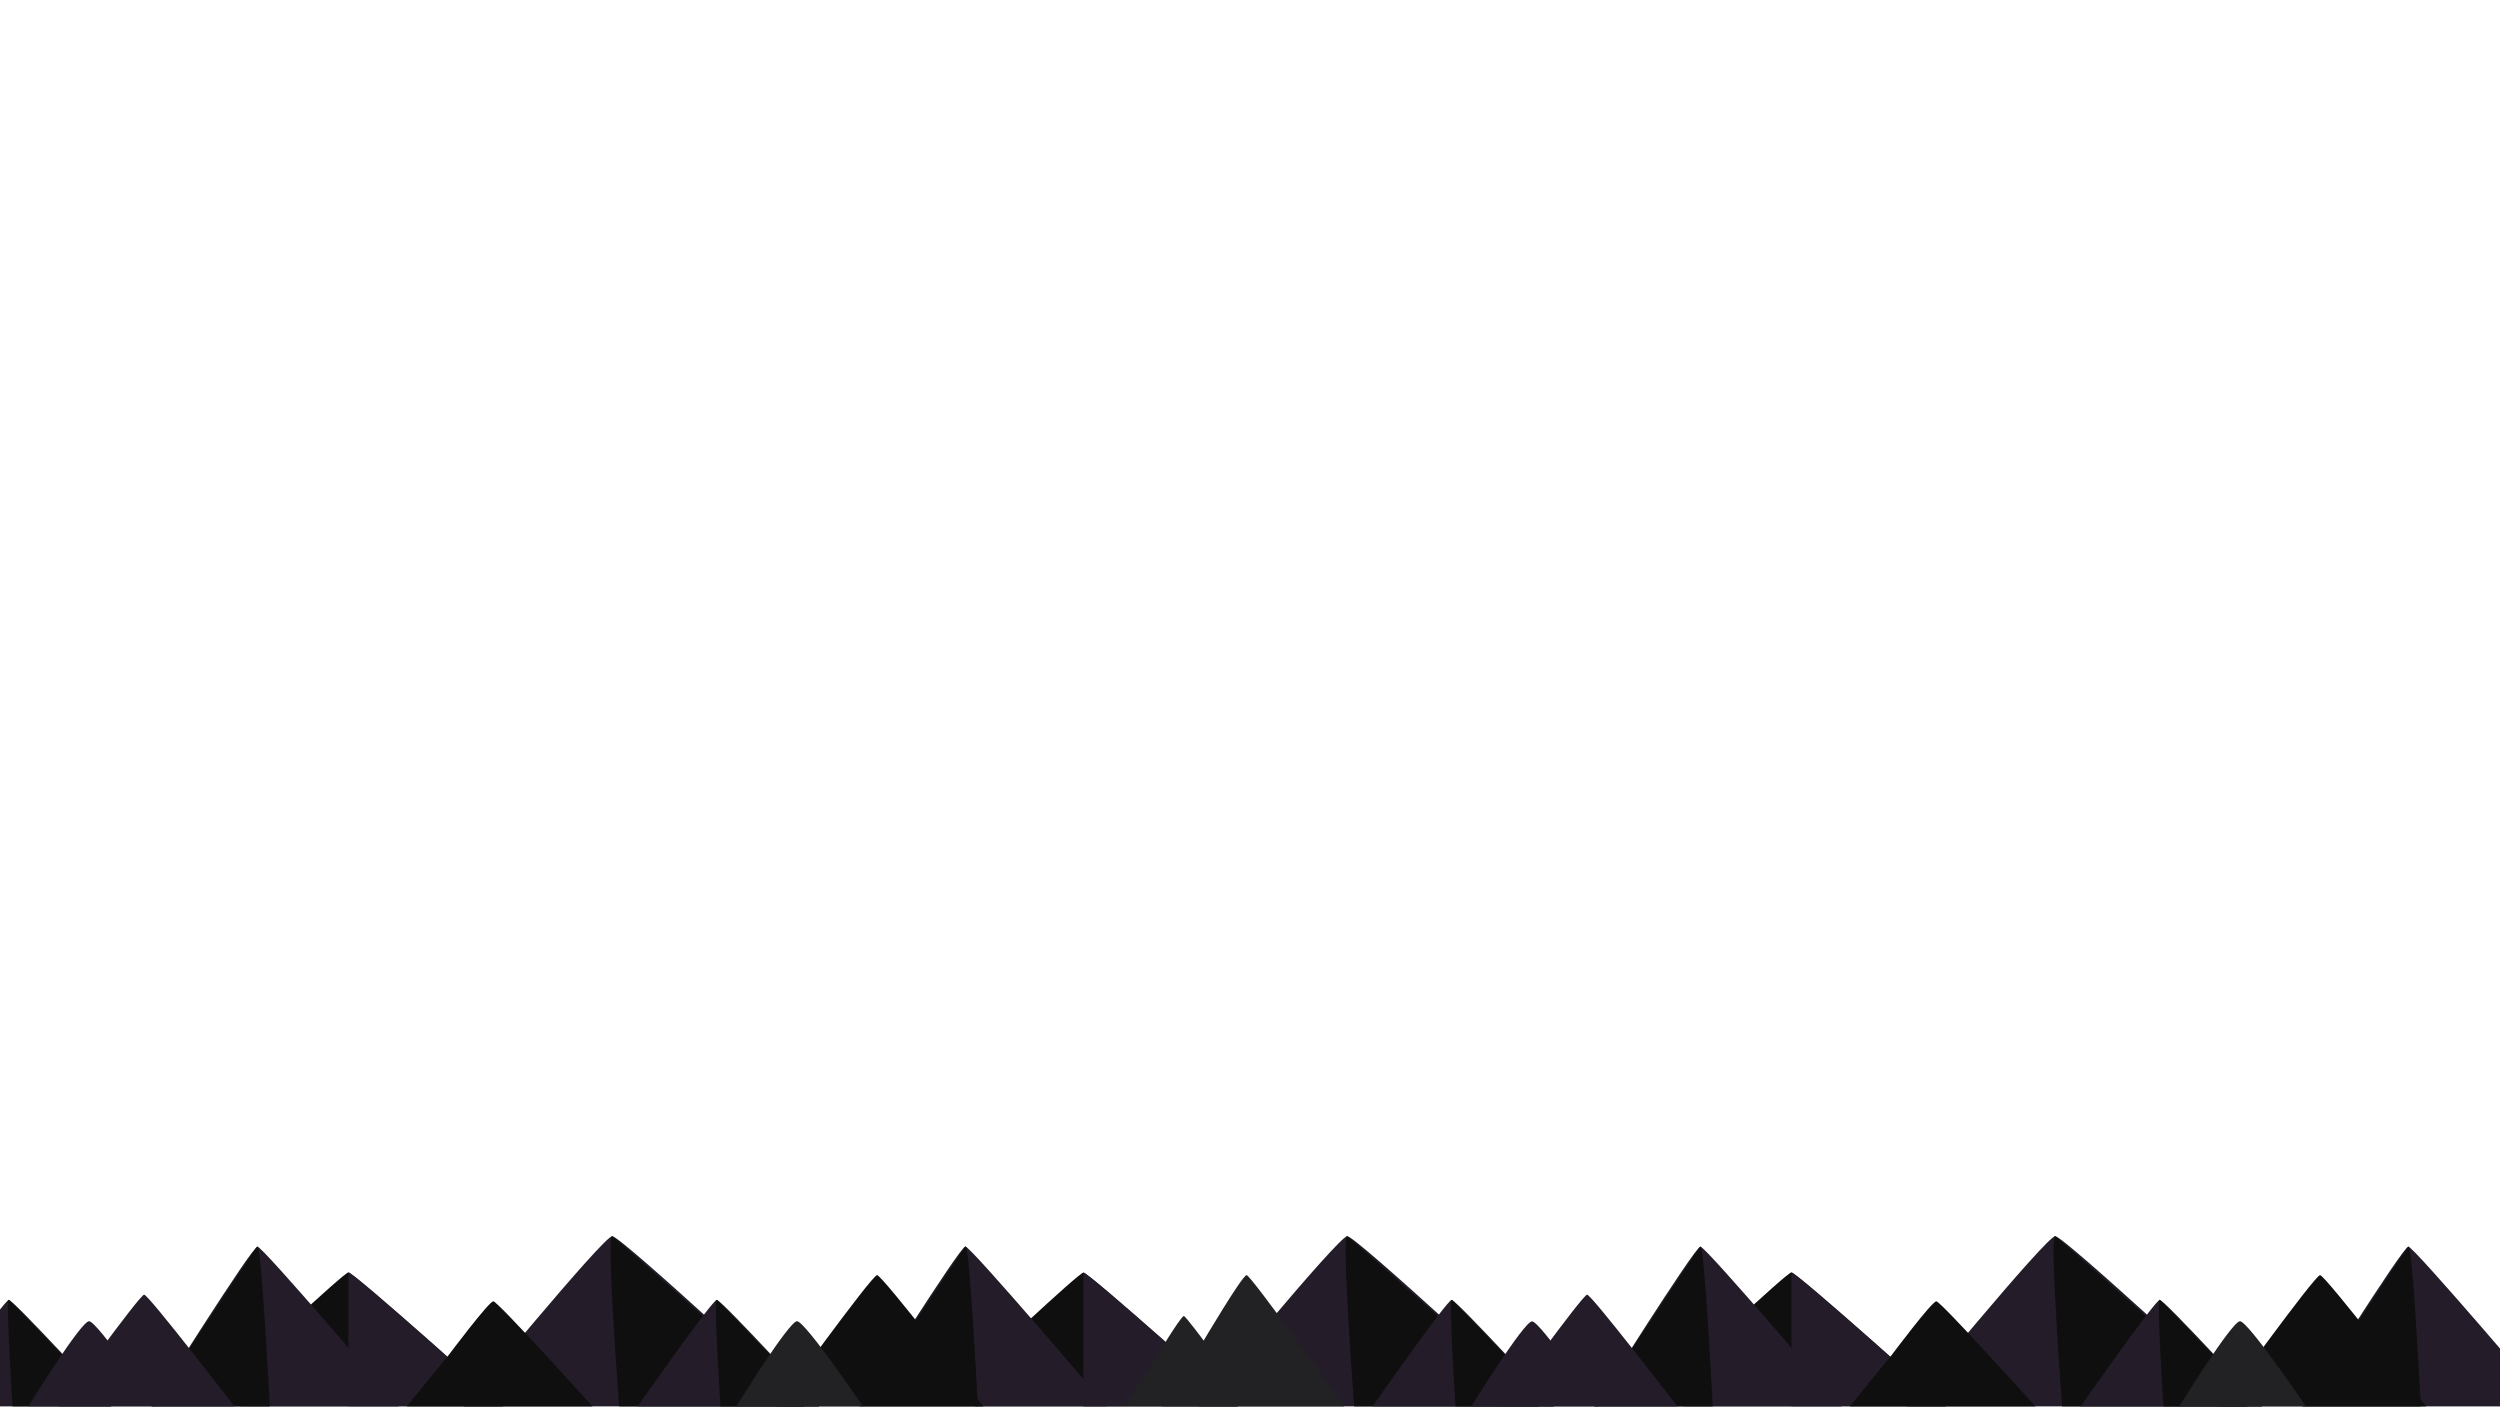
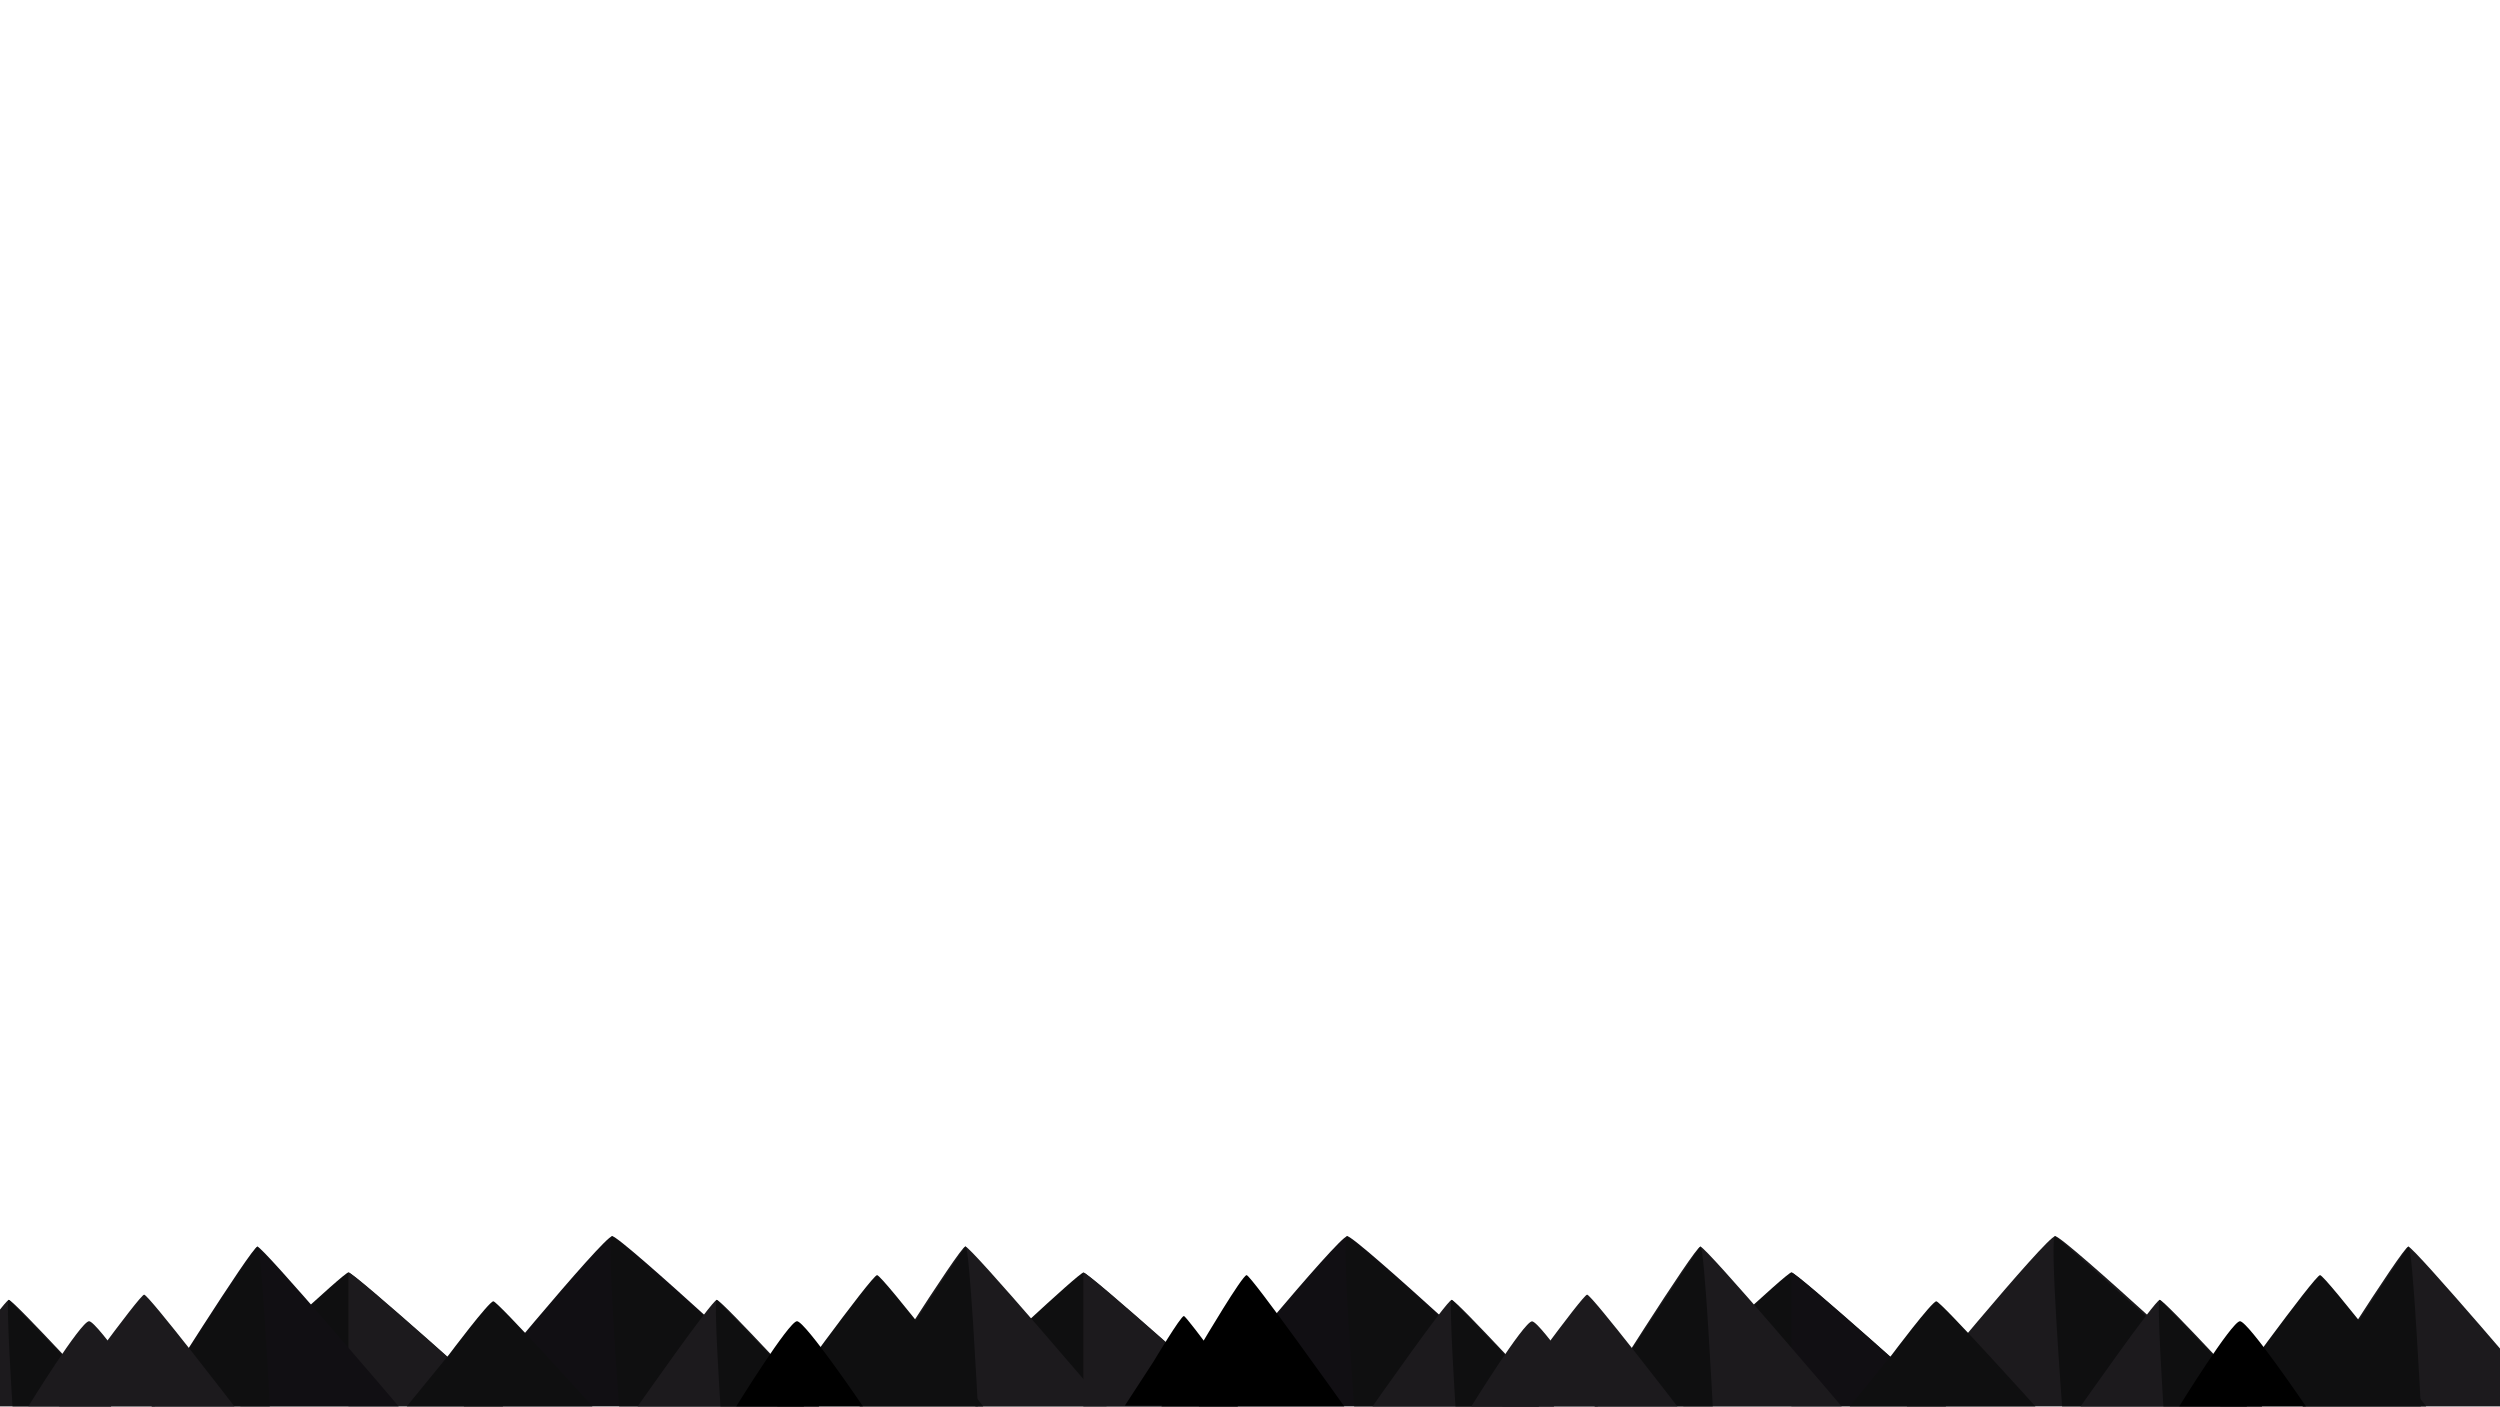
<svg xmlns="http://www.w3.org/2000/svg" version="1.1" id="Layer_1" x="0px" y="0px" viewBox="0 0 1920 1080" enable-background="new 0 0 1920 1080" xml:space="preserve">
-   <path fill="#241D29" d="M1464.4,1080.1c0,0,107.3-130.7,114-130.7c6.7,0,147.3,130.7,147.3,130.7H1464.4z" />
+   <path fill="#1C1A1D" d="M1464.4,1080.1c0,0,107.3-130.7,114-130.7c6.7,0,147.3,130.7,147.3,130.7H1464.4z" />
  <path fill="#0F0F10" d="M1725.7,1080.1h-142c0,0-10.1-133.6-5.3-130.7S1725.7,1080.1,1725.7,1080.1z" />
-   <path fill="#241D29" d="M1597.9,1080.1c0,0,57.3-81.8,60.8-81.8c3.6,0,78.6,81.8,78.6,81.8H1597.9z" />
+   <path fill="#1C1A1D" d="M1597.9,1080.1c0,0,57.3-81.8,60.8-81.8c3.6,0,78.6,81.8,78.6,81.8H1597.9z" />
  <path fill="#0F0F10" d="M1737.3,1080.1h-75.8c0,0-5.4-83.7-2.8-81.8C1661.3,1000.1,1737.3,1080.1,1737.3,1080.1z" />
-   <path fill="#241D29" d="M1958.1,1080.1c0,0-104.3-122.7-108.5-122.7s-81.2,122.7-81.2,122.7H1958.1z" />
+   <path fill="#1C1A1D" d="M1958.1,1080.1c0,0-104.3-122.7-108.5-122.7s-81.2,122.7-81.2,122.7H1958.1z" />
  <path fill="#0F0F10" d="M1768.4,1080.1h90.8c0,0-6.4-125.5-9.5-122.7C1846.5,960.1,1768.4,1080.1,1768.4,1080.1z" />
  <path fill="#0F0F10" d="M1705,1080.1c0,0,72.8-100.8,76.8-100.8c4,0,81.5,100.8,81.5,100.8H1705z" />
  <path fill="#0F0F10" d="M1292.8,1052.2c0,0,79.5-75,83-75s118.7,102.8,118.7,102.8h-201.7V1052.2z" />
-   <path fill="#241D29" d="M1375.8,977.2v102.8h118.7C1494.5,1080.1,1380.3,977.2,1375.8,977.2z" />
+   <path fill="#110F13" d="M1375.8,977.2v102.8h118.7C1494.5,1080.1,1380.3,977.2,1375.8,977.2z" />
  <path fill="#0F0F10" d="M1453,1040.4c0,0,30.7-41,34.1-41s76.1,80.7,76.1,80.7h-142.6L1453,1040.4z" />
-   <path fill="#222123" d="M1770.9,1080c0,0-44.3-65.3-50.6-65.3c-6.2,0-46.6,65.3-46.6,65.3H1770.9z" />
-   <path fill="#241D29" d="M920.7,1080.1c0,0,107.3-130.7,114-130.7s147.3,130.7,147.3,130.7H920.7z" />
+   <path d="M1770.9,1080c0,0-44.3-65.3-50.6-65.3c-6.2,0-46.6,65.3-46.6,65.3H1770.9z" />
+   <path fill="#110F13" d="M920.7,1080.1c0,0,107.3-130.7,114-130.7s147.3,130.7,147.3,130.7H920.7z" />
  <path fill="#0F0F10" d="M1182,1080.1h-142c0,0-10.1-133.6-5.3-130.7S1182,1080.1,1182,1080.1z" />
-   <path fill="#241D29" d="M1054.1,1080.1c0,0,57.3-81.8,60.8-81.8s78.6,81.8,78.6,81.8H1054.1z" />
+   <path fill="#1C1A1D" d="M1054.1,1080.1c0,0,57.3-81.8,60.8-81.8s78.6,81.8,78.6,81.8H1054.1z" />
  <path fill="#0F0F10" d="M1193.6,1080.1h-75.8c0,0-5.4-83.7-2.8-81.8C1117.5,1000.1,1193.6,1080.1,1193.6,1080.1z" />
-   <path fill="#241D29" d="M1414.4,1080.1c0,0-104.3-122.7-108.5-122.7s-81.2,122.7-81.2,122.7H1414.4z" />
+   <path fill="#1C1A1D" d="M1414.4,1080.1c0,0-104.3-122.7-108.5-122.7s-81.2,122.7-81.2,122.7H1414.4z" />
  <path fill="#0F0F10" d="M1224.6,1080.1h90.8c0,0-6.4-125.5-9.5-122.7C1302.8,960.1,1224.6,1080.1,1224.6,1080.1z" />
-   <path fill="#241D29" d="M1153.6,1080.1c0,0,61.9-85.8,65.3-85.8c3.4,0,69.3,85.8,69.3,85.8H1153.6z" />
+   <path fill="#1C1A1D" d="M1153.6,1080.1c0,0,61.9-85.8,65.3-85.8c3.4,0,69.3,85.8,69.3,85.8H1153.6z" />
  <path fill="#0F0F10" d="M749.1,1052.3c0,0,79.5-75,83-75c3.4,0,118.7,102.8,118.7,102.8H749.1V1052.3z" />
-   <path fill="#241D29" d="M832,977.3v102.8h118.7C950.8,1080.1,836.6,977.3,832,977.3z" />
-   <path fill="#222123" d="M923.8,1030.6c0,0,30.3-51.3,33.6-51.3s75,100.8,75,100.8H892L923.8,1030.6z" />
-   <path fill="#222123" d="M885.9,1045.7c0,0,20.9-35,23.3-35c2.3,0,51.9,68.8,51.9,68.8h-97.2L885.9,1045.7z" />
-   <path fill="#241D29" d="M1227.2,1080.1c0,0-44.3-65.3-50.6-65.3c-6.2,0-46.6,65.3-46.6,65.3H1227.2z" />
-   <path fill="#241D29" d="M356.2,1080.1c0,0,107.3-130.7,114-130.7c6.7,0,147.3,130.7,147.3,130.7H356.2z" />
+   <path fill="#1C1A1D" d="M832,977.3v102.8h118.7C950.8,1080.1,836.6,977.3,832,977.3z" />
+   <path d="M923.8,1030.6c0,0,30.3-51.3,33.6-51.3s75,100.8,75,100.8H892L923.8,1030.6z" />
+   <path d="M885.9,1045.7c0,0,20.9-35,23.3-35c2.3,0,51.9,68.8,51.9,68.8h-97.2L885.9,1045.7z" />
+   <path fill="#1C1A1D" d="M1227.2,1080.1c0,0-44.3-65.3-50.6-65.3c-6.2,0-46.6,65.3-46.6,65.3H1227.2z" />
+   <path fill="#110F13" d="M356.2,1080.1c0,0,107.3-130.7,114-130.7c6.7,0,147.3,130.7,147.3,130.7H356.2z" />
  <path fill="#0F0F10" d="M617.5,1080.1h-142c0,0-10.1-133.6-5.3-130.7C475,952.3,617.5,1080.1,617.5,1080.1z" />
-   <path fill="#241D29" d="M489.7,1080.1c0,0,57.3-81.8,60.8-81.8c3.6,0,78.6,81.8,78.6,81.8H489.7z" />
+   <path fill="#1C1A1D" d="M489.7,1080.1c0,0,57.3-81.8,60.8-81.8c3.6,0,78.6,81.8,78.6,81.8H489.7z" />
  <path fill="#0F0F10" d="M629.1,1080.1h-75.8c0,0-5.4-83.7-2.8-81.8C553.1,1000.1,629.1,1080.1,629.1,1080.1z" />
-   <path fill="#241D29" d="M849.9,1080c0,0-104.3-122.7-108.5-122.7S660.2,1080,660.2,1080H849.9z" />
+   <path fill="#1C1A1D" d="M849.9,1080c0,0-104.3-122.7-108.5-122.7S660.2,1080,660.2,1080H849.9z" />
  <path fill="#0F0F10" d="M660.2,1080h90.8c0,0-6.4-125.5-9.5-122.7S660.2,1080,660.2,1080z" />
  <path fill="#0F0F10" d="M596.8,1080.1c0,0,72.8-100.8,76.8-100.8s81.5,100.8,81.5,100.8H596.8z" />
  <path fill="#0F0F10" d="M184.6,1052.2c0,0,79.5-75,83-75c3.4,0,118.7,102.8,118.7,102.8H184.6V1052.2z" />
-   <path fill="#241D29" d="M267.6,977.2V1080h118.7C386.3,1080,272.1,977.2,267.6,977.2z" />
+   <path fill="#1C1A1D" d="M267.6,977.2V1080h118.7C386.3,1080,272.1,977.2,267.6,977.2z" />
  <path fill="#0F0F10" d="M344.8,1040.4c0,0,30.7-41,34.1-41c3.4,0,76.1,80.7,76.1,80.7H312.4L344.8,1040.4z" />
-   <path fill="#222123" d="M662.7,1080c0,0-44.3-65.3-50.6-65.3c-6.2,0-46.6,65.3-46.6,65.3H662.7z" />
-   <path fill="#241D29" d="M-54,1080.1c0,0,57.3-81.8,60.8-81.8s78.6,81.8,78.6,81.8H-54z" />
+   <path d="M662.7,1080c0,0-44.3-65.3-50.6-65.3c-6.2,0-46.6,65.3-46.6,65.3H662.7z" />
+   <path fill="#1C1A1D" d="M-54,1080.1c0,0,57.3-81.8,60.8-81.8s78.6,81.8,78.6,81.8H-54z" />
  <path fill="#0F0F10" d="M85.4,1080.1H9.6c0,0-5.4-83.7-2.8-81.8S85.4,1080.1,85.4,1080.1z" />
-   <path fill="#241D29" d="M306.2,1080.1c0,0-104.3-122.7-108.5-122.7s-81.2,122.7-81.2,122.7H306.2z" />
+   <path fill="#110F13" d="M306.2,1080.1c0,0-104.3-122.7-108.5-122.7s-81.2,122.7-81.2,122.7H306.2z" />
  <path fill="#0F0F10" d="M116.4,1080.1h90.8c0,0-6.4-125.5-9.5-122.7S116.4,1080.1,116.4,1080.1z" />
-   <path fill="#241D29" d="M45.4,1080.1c0,0,61.9-85.8,65.3-85.8c3.4,0,69.3,85.8,69.3,85.8H45.4z" />
-   <path fill="#241D29" d="M119,1080c0,0-44.3-65.3-50.6-65.3S21.8,1080,21.8,1080H119z" />
+   <path fill="#1C1A1D" d="M45.4,1080.1c0,0,61.9-85.8,65.3-85.8c3.4,0,69.3,85.8,69.3,85.8H45.4z" />
+   <path fill="#1C1A1D" d="M119,1080c0,0-44.3-65.3-50.6-65.3S21.8,1080,21.8,1080H119z" />
  <rect y="803" fill="none" width="1920" height="277" />
</svg>
